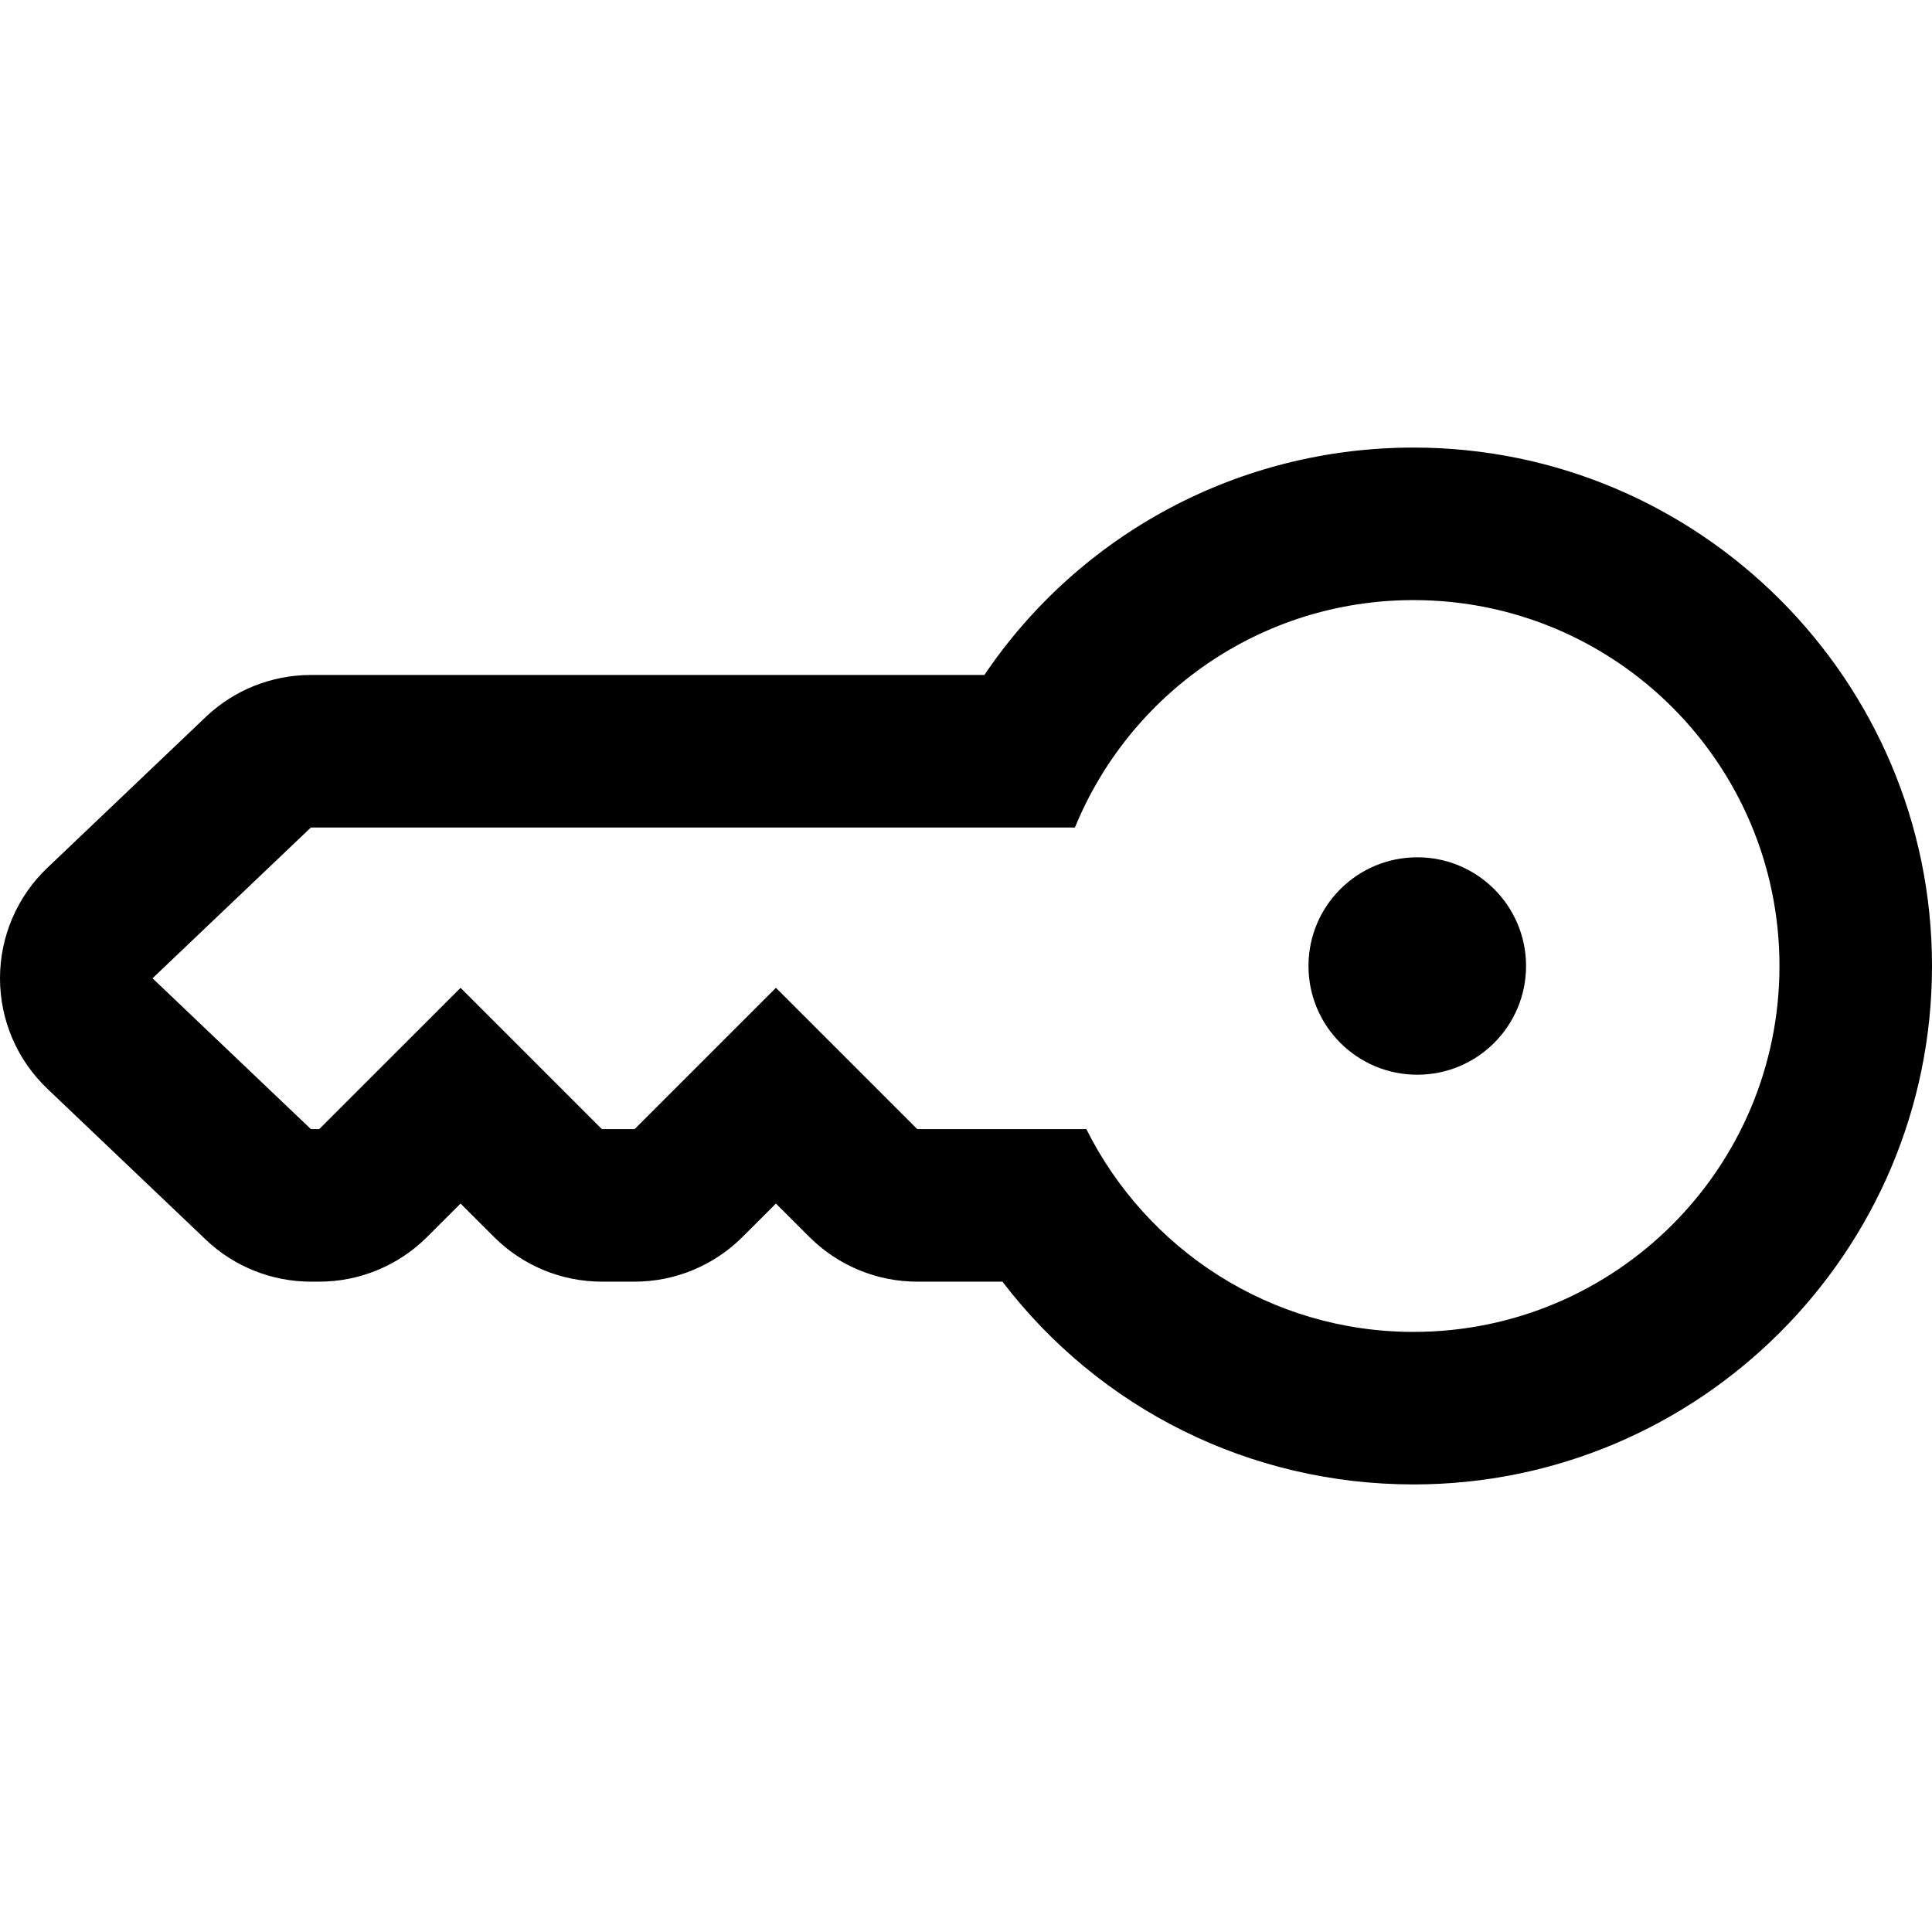
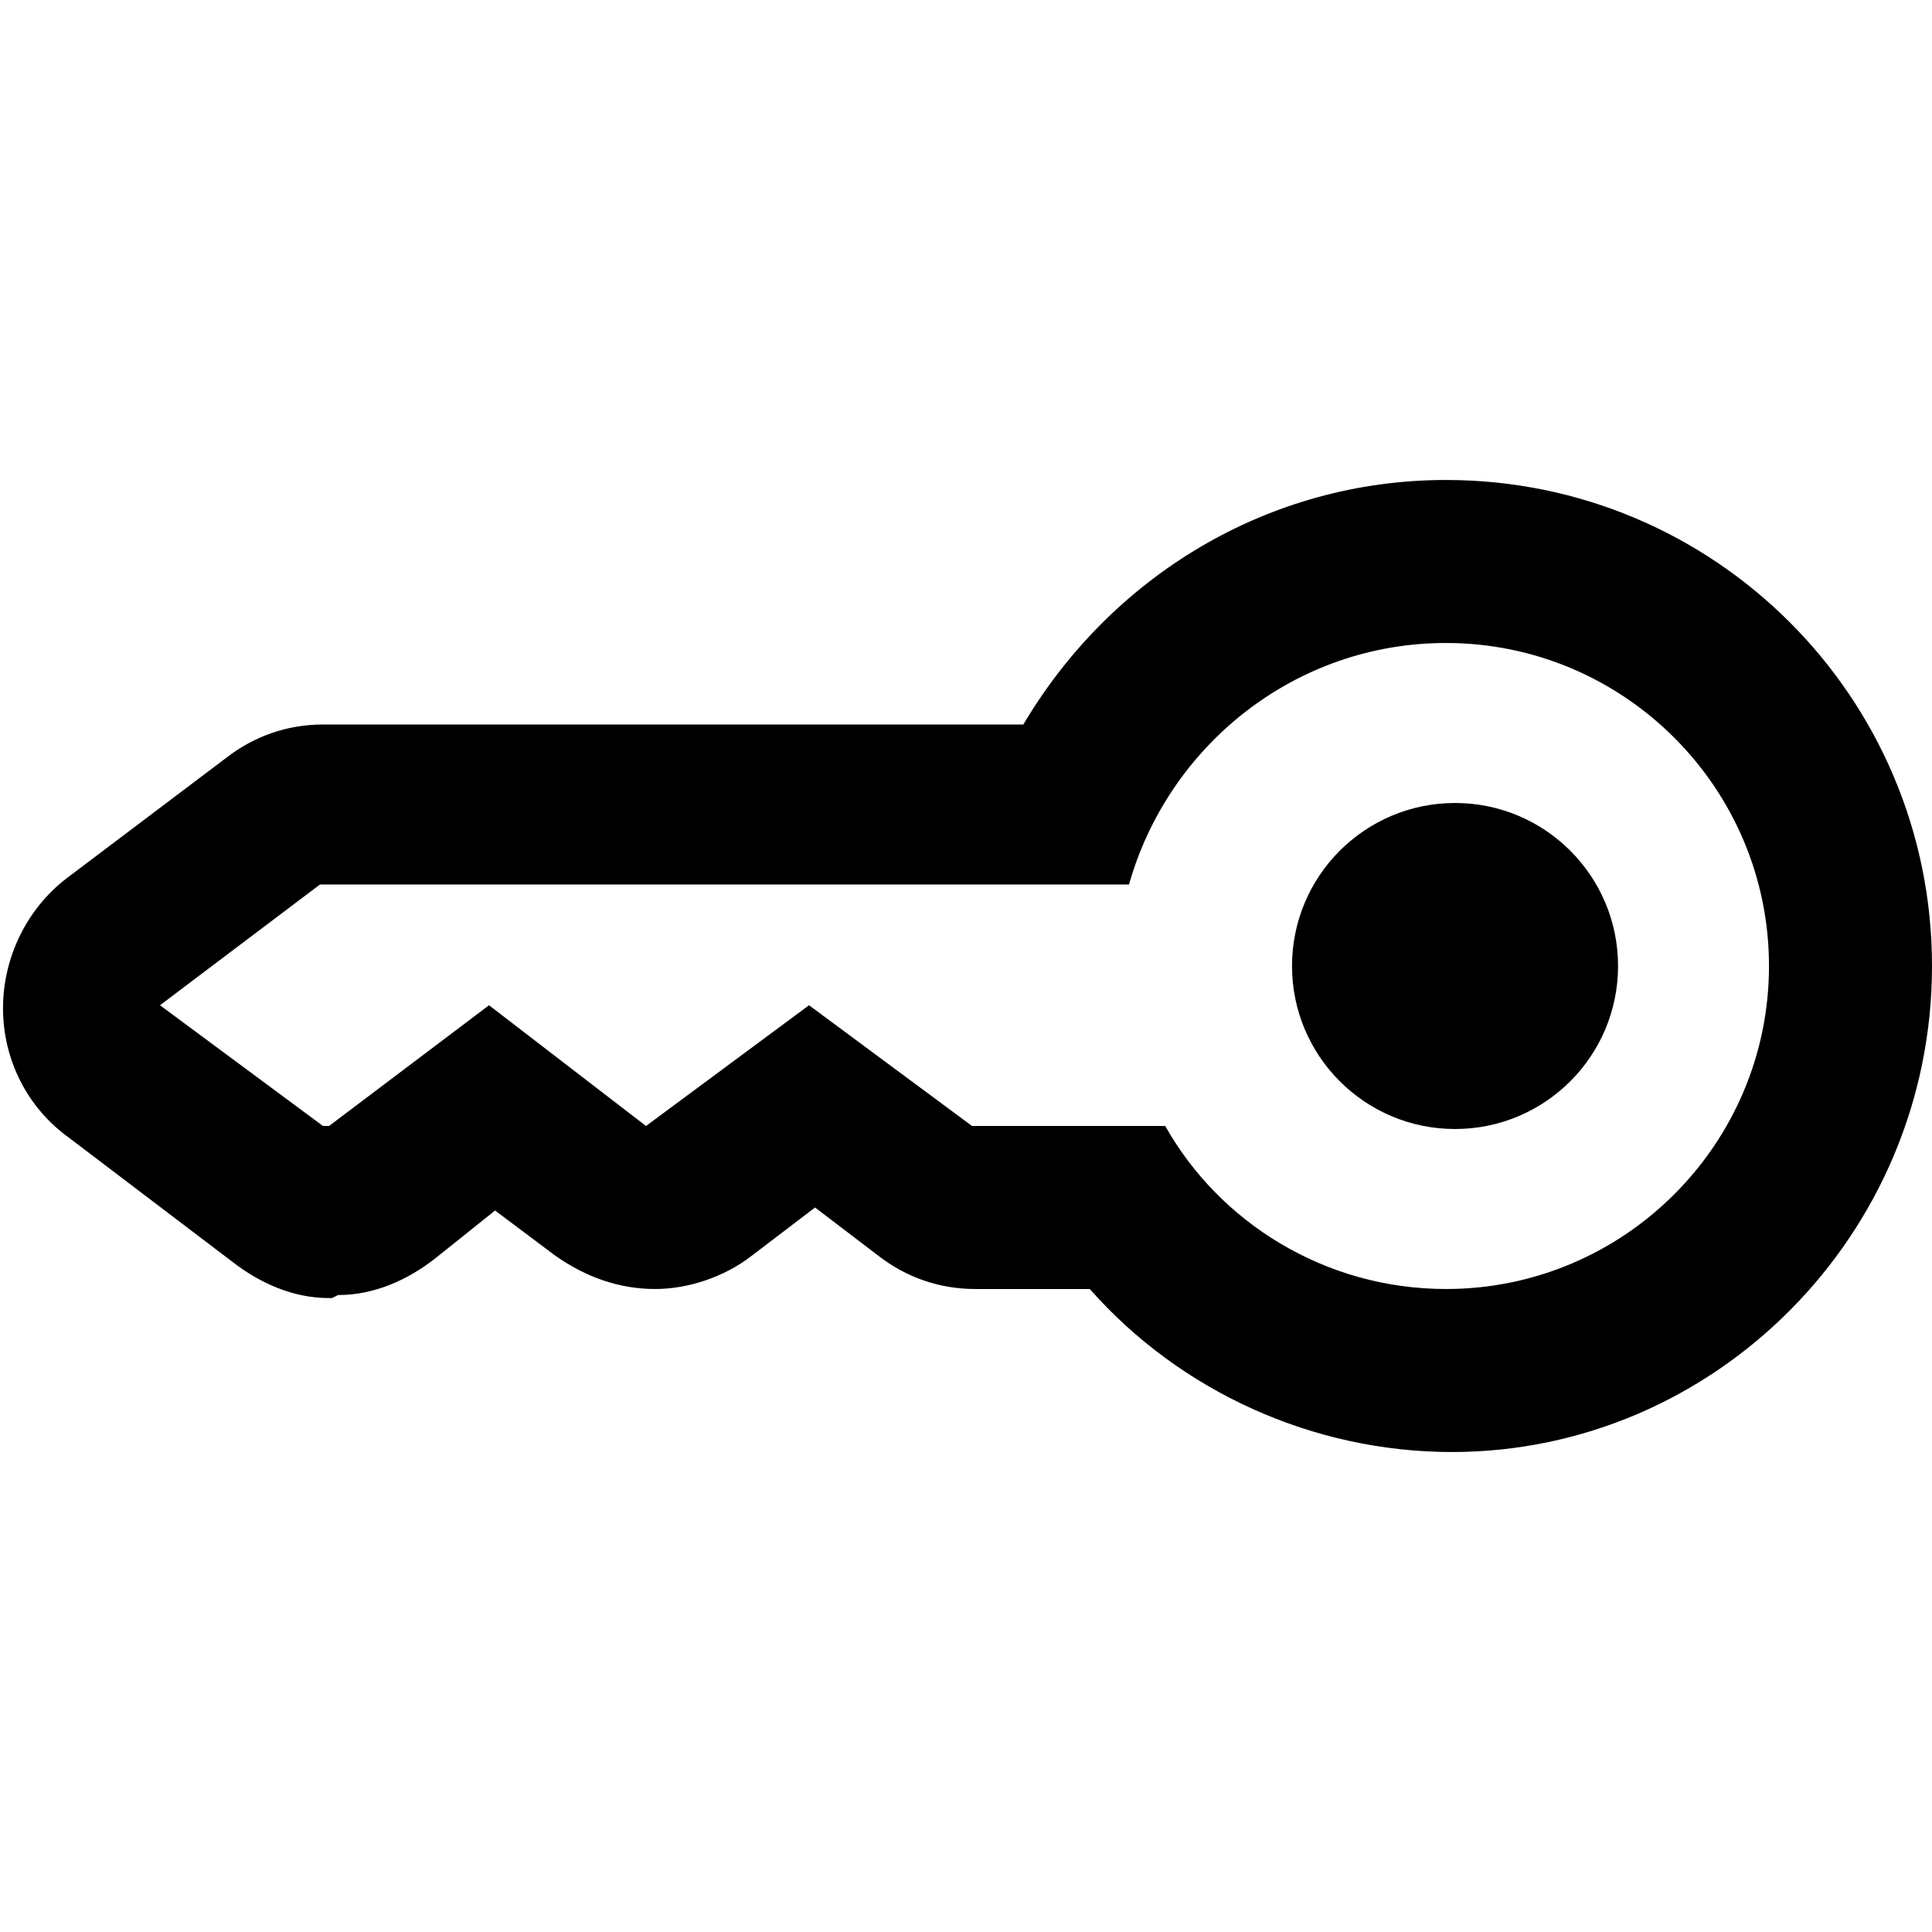
- <svg xmlns="http://www.w3.org/2000/svg" version="1.1" id="Layer_1" x="0px" y="0px" width="512px" height="512px" viewBox="0 0 512 512" style="enable-background:new 0 0 512 512;" xml:space="preserve">
+ <svg xmlns="http://www.w3.org/2000/svg" version="1.1" id="Layer_1" x="0px" y="0px" viewBox="0 0 64 64" enable-background="new 0 0 64 64" xml:space="preserve">
  <g>
-     <path d="M374.605,352.967c-38,0-70.791-21.895-86.711-53.736h-44.816l-37.447-37.447l-37.447,37.447H159.5l-37.447-37.446   L84.605,299.23h-2.21l-41.974-39.974l41.974-39.961h202.473c14.473-35.368,49.158-60.263,89.737-60.263   c53.553,0,96.973,43.421,96.973,96.96C471.578,309.546,428.158,352.967,374.605,352.967 M374.605,393.389   c75.763,0,137.395-61.632,137.396-137.396c0-75.75-61.632-137.382-137.395-137.382c-46.342,0-88.527,22.949-113.737,60.264H82.395   c-10.368,0-20.368,3.975-27.868,11.132L12.553,229.98C4.526,237.611,0,248.191,0,259.257s4.526,21.644,12.553,29.276l41.974,39.974   c7.5,7.158,17.5,11.146,27.868,11.146h2.21c10.71,0,21-4.264,28.579-11.842l8.869-8.855l8.868,8.855   c7.579,7.578,17.869,11.842,28.579,11.842h8.683c10.71,0,21-4.264,28.579-11.842l8.868-8.855l8.869,8.855   c7.579,7.578,17.869,11.842,28.579,11.842h22.58C291.368,373.311,331.183,393.389,374.605,393.389L374.605,393.389z" />
-     <path d="M375.606,284.811c15.895,0,28.815-12.896,28.814-28.816c0-15.92-12.92-28.803-28.814-28.803   c-15.947,0-28.843,12.883-28.843,28.803S359.659,284.811,375.606,284.811L375.606,284.811z" />
+     <circle cx="48.2" cy="32" r="5.4" />
+     <path d="M47.9,21.3c5.9,0,10.7,4.8,10.7,10.7s-4.8,10.7-10.7,10.7c-4,0-7.5-2.2-9.3-5.4l-6.4,0l-5.4-4l-5.4,4l-5.2-4l-5.3,4l-0.2,0   l-5.4-4l5.3-4l24.9,0l1.9,0C38.7,24.7,42.9,21.3,47.9,21.3 M47.9,15.9c-5.9,0-11.1,3.2-14,8.1l-23.2,0c0,0,0,0,0,0   c-1.2,0-2.3,0.4-3.2,1.1l-5.3,4c-1.3,1-2.1,2.6-2.1,4.3c0,1.7,0.8,3.3,2.2,4.3l5.4,4.1c0.9,0.7,2,1.2,3.2,1.2c0,0,0,0,0.1,0   l0.2-0.1c1.2,0,2.3-0.5,3.2-1.2l2-1.6l2,1.5c1,0.7,2.1,1.1,3.3,1.1c1.1,0,2.3-0.4,3.2-1.1l2.1-1.6l2.1,1.6c0.9,0.7,2,1.1,3.2,1.1   l3.8,0c3,3.4,7.4,5.4,12,5.4C56.8,48.1,64,40.9,64,32S56.8,15.9,47.9,15.9L47.9,15.9z" />
  </g>
</svg>
